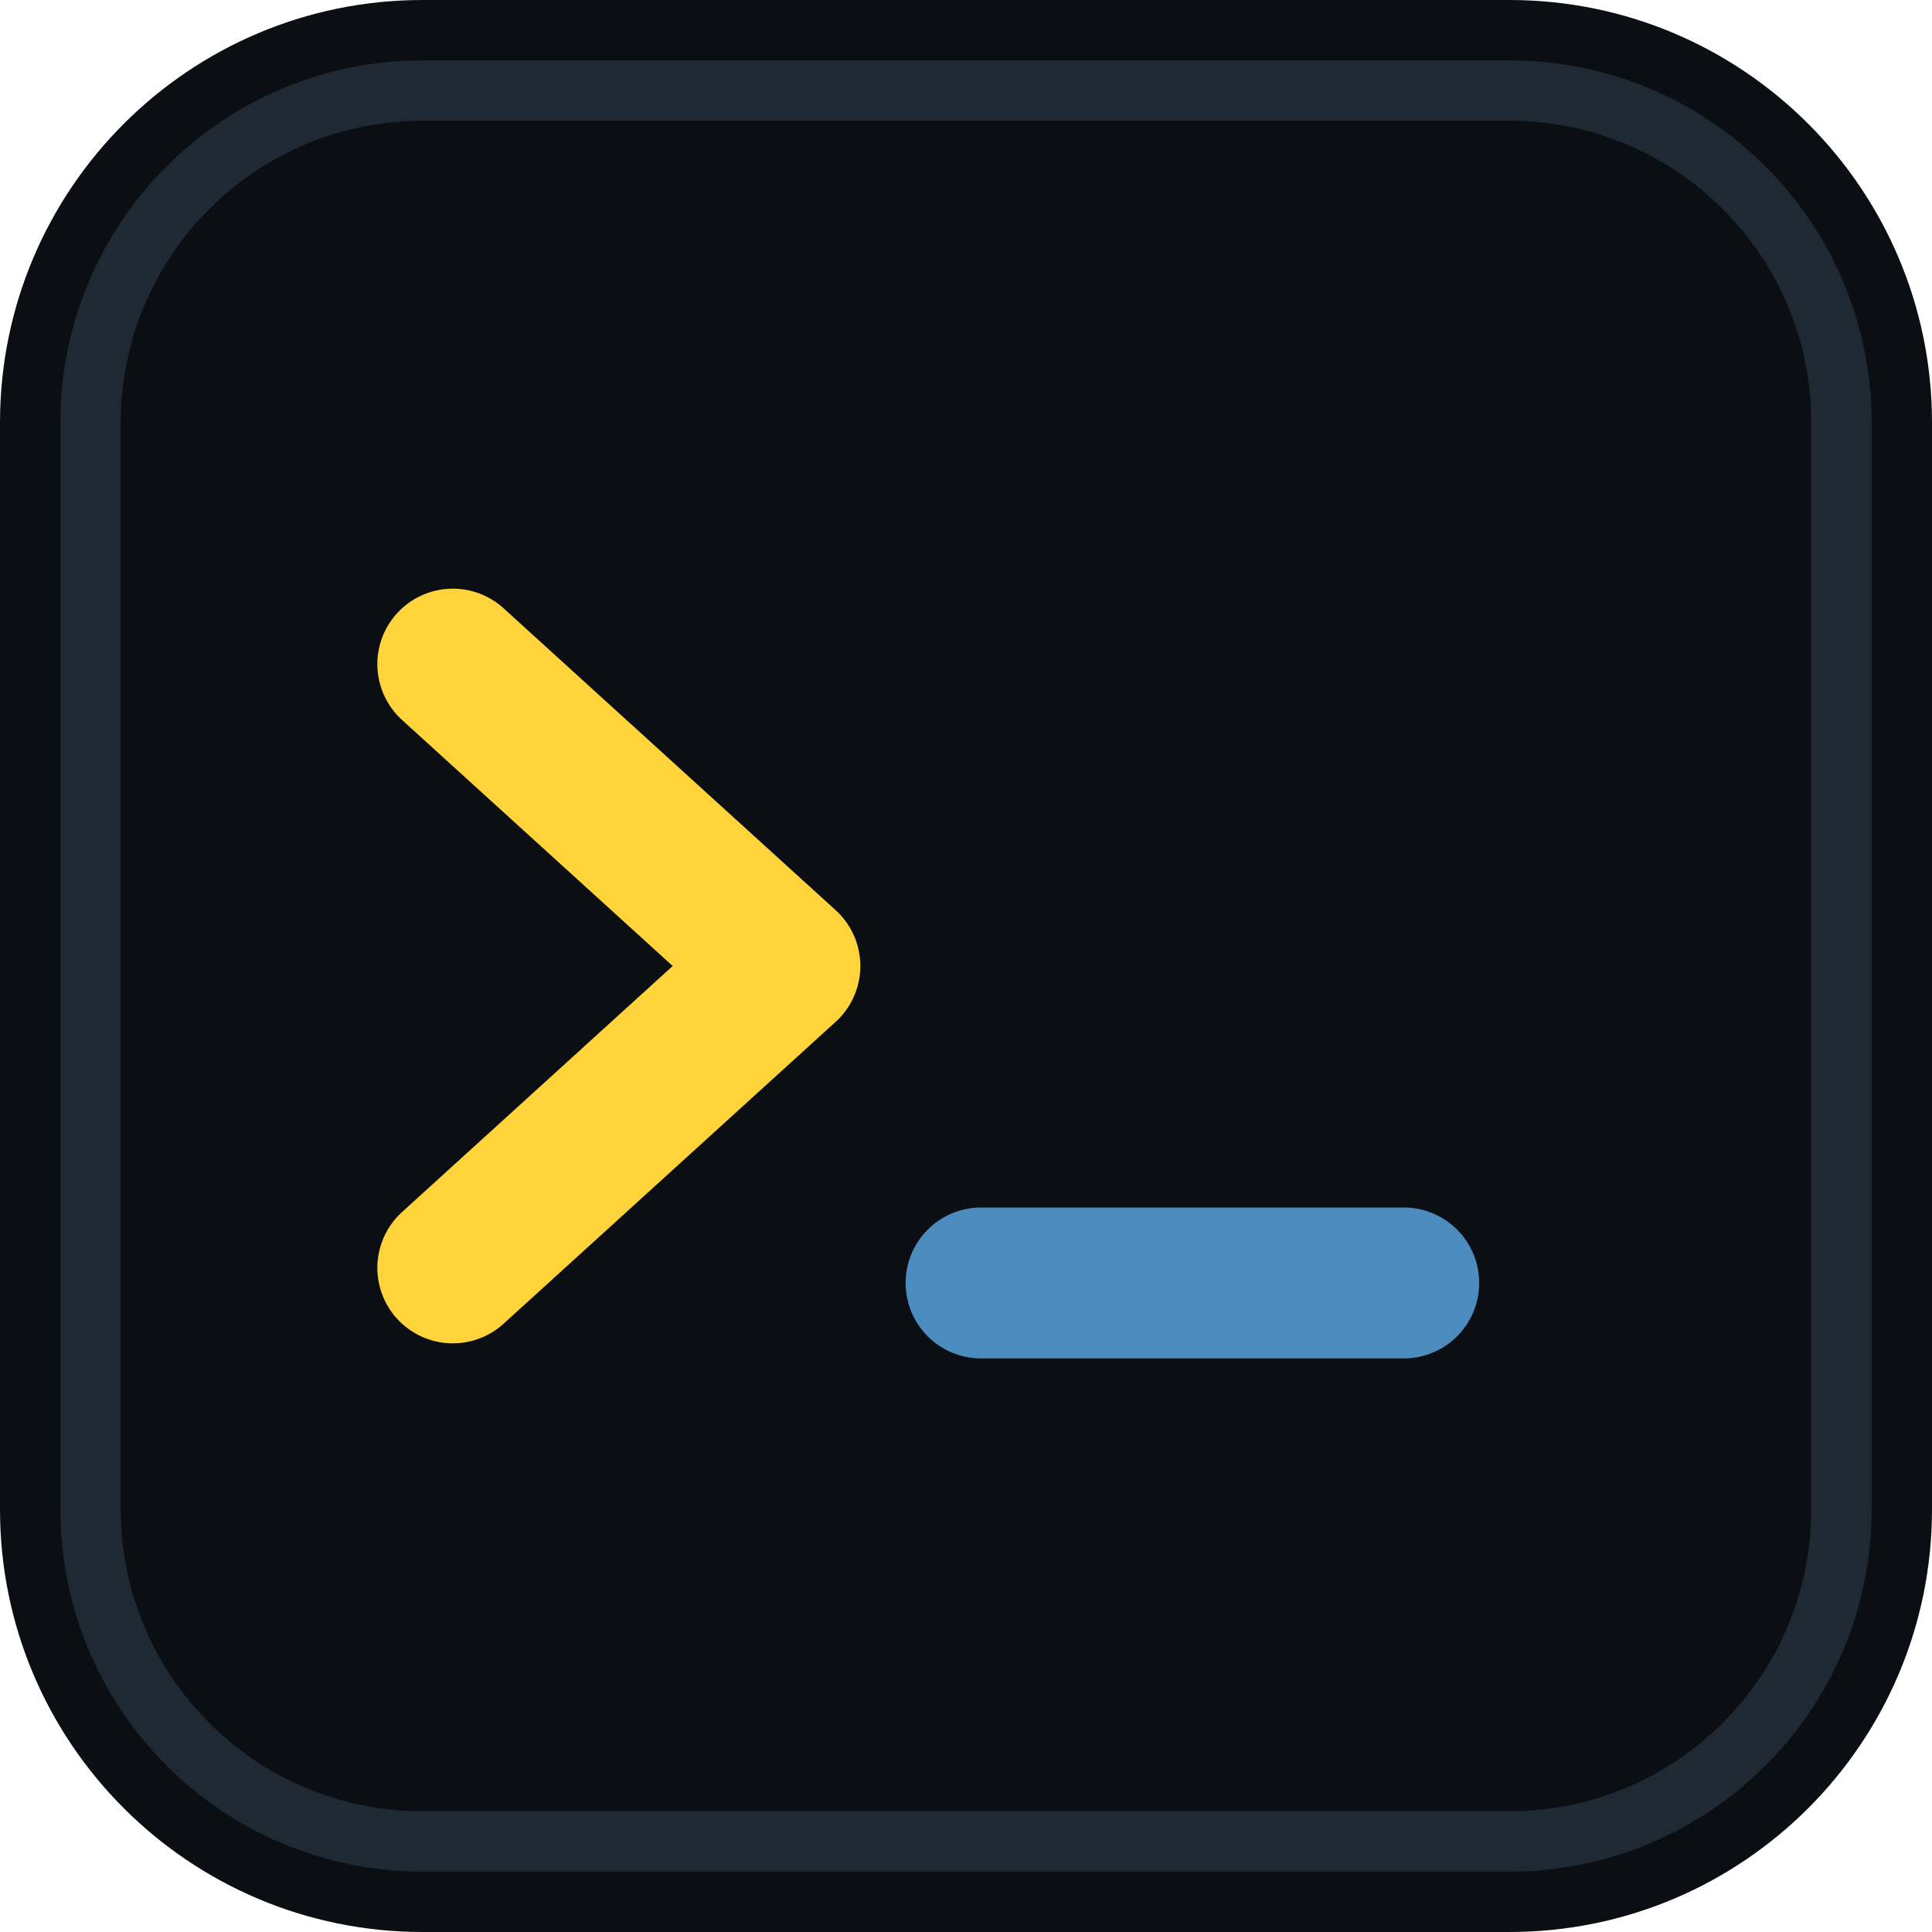
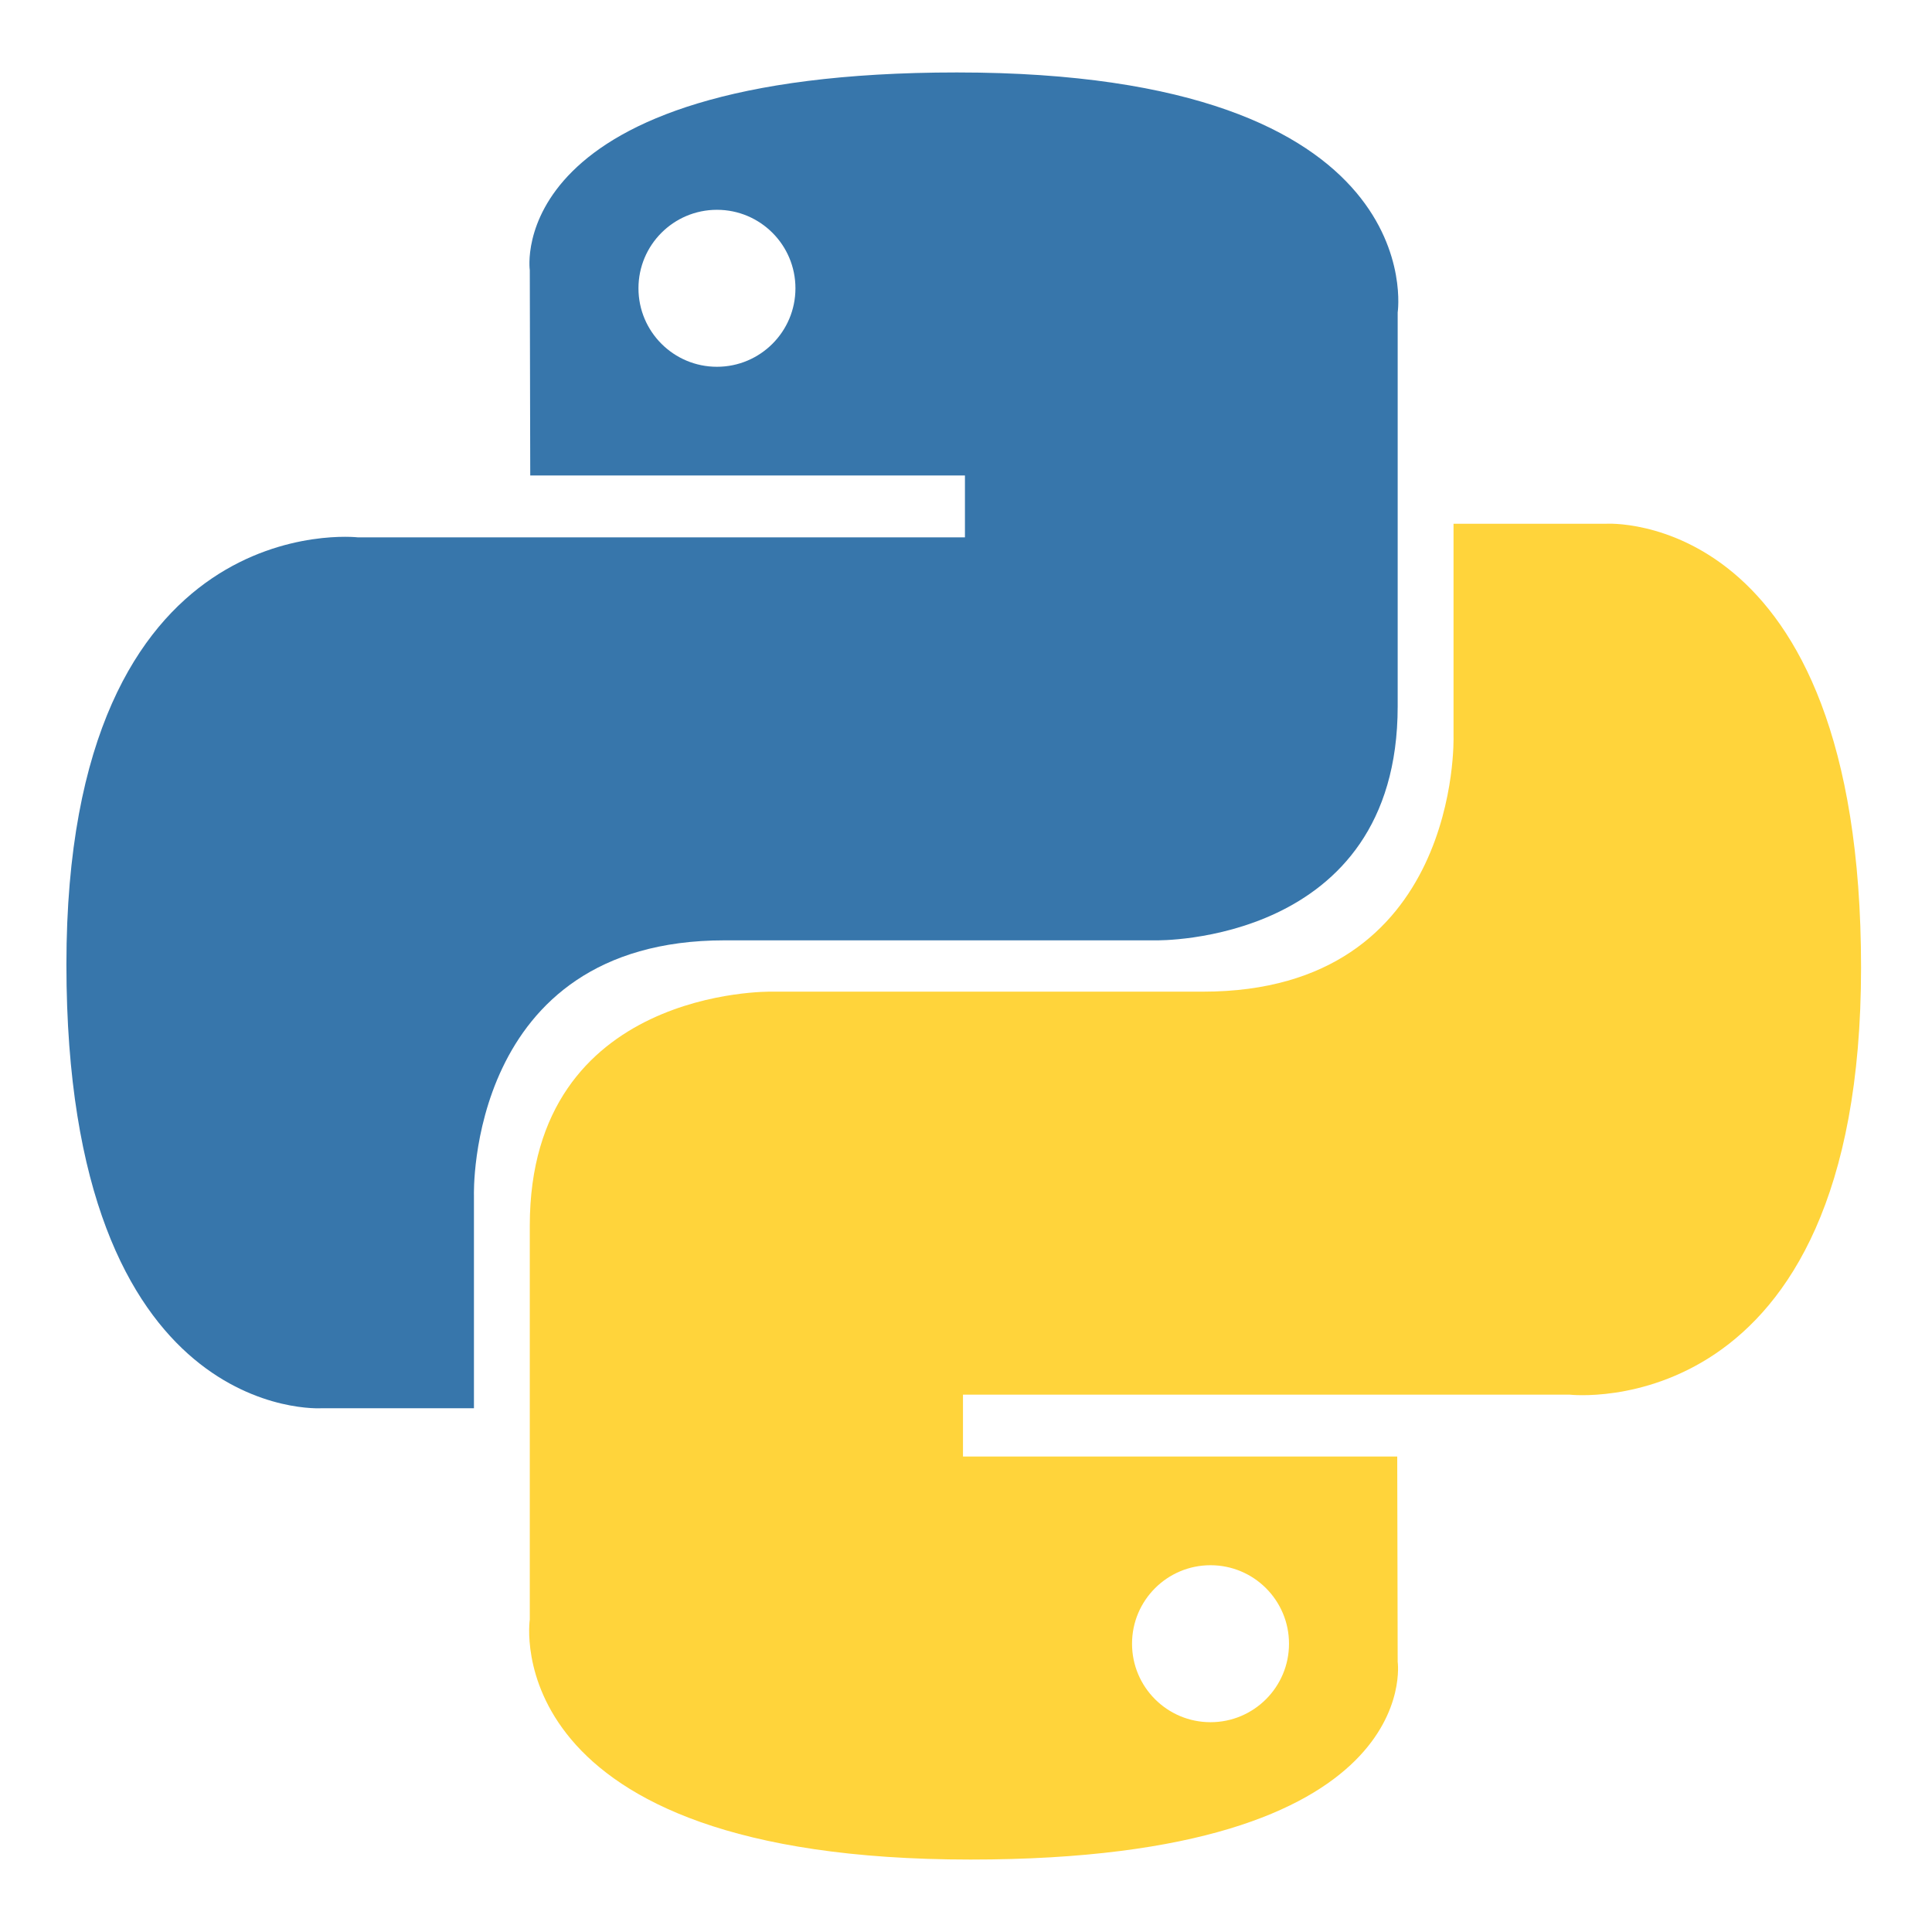
- <svg xmlns="http://www.w3.org/2000/svg" viewBox="0 0 64 64">
-   <rect width="64" height="64" rx="14" fill="#0b0f14" />
-   <rect x="3" y="3" width="58" height="58" rx="11" fill="none" stroke="#1f2933" stroke-width="2" />
-   <path d="M15 22l11 10-11 10" fill="none" stroke="#ffd43b" stroke-width="5" stroke-linecap="round" stroke-linejoin="round" />
-   <rect x="30" y="40" width="19" height="5" rx="2.5" fill="#4b8bbe" />
+ <svg xmlns="http://www.w3.org/2000/svg" viewBox="0 0 128 128">
+   <path fill="#3776AB" d="M63.4 4.8c-30.2 0-28.3 13.1-28.3 13.1l.03 13.6h28.8v4.1H23.7S4.4 33.4 4.4 63.9s16.9 29.4 16.9 29.4h10.1V79.2s-.5-16.9 16.6-16.9h28.6s16 .3 16-15.5V20.7S95 4.8 63.4 4.8zM47.5 13.9a5.2 5.2 0 1 1 0 10.4 5.2 5.2 0 0 1 0-10.4z" />
+   <path fill="#FFD43B" d="M64.3 123.2c30.2 0 28.3-13.1 28.3-13.1l-.03-13.6H63.8v-4.1H104s19.3 2.2 19.3-28.3-16.9-29.4-16.9-29.4H96.3v14.1s.5 16.9-16.6 16.9H51.1s-16-.3-16 15.5v26.1s-2.4 15.9 29.2 15.9zm15.9-9.1a5.2 5.2 0 1 1 0-10.4 5.2 5.2 0 0 1 0 10.4z" />
</svg>
